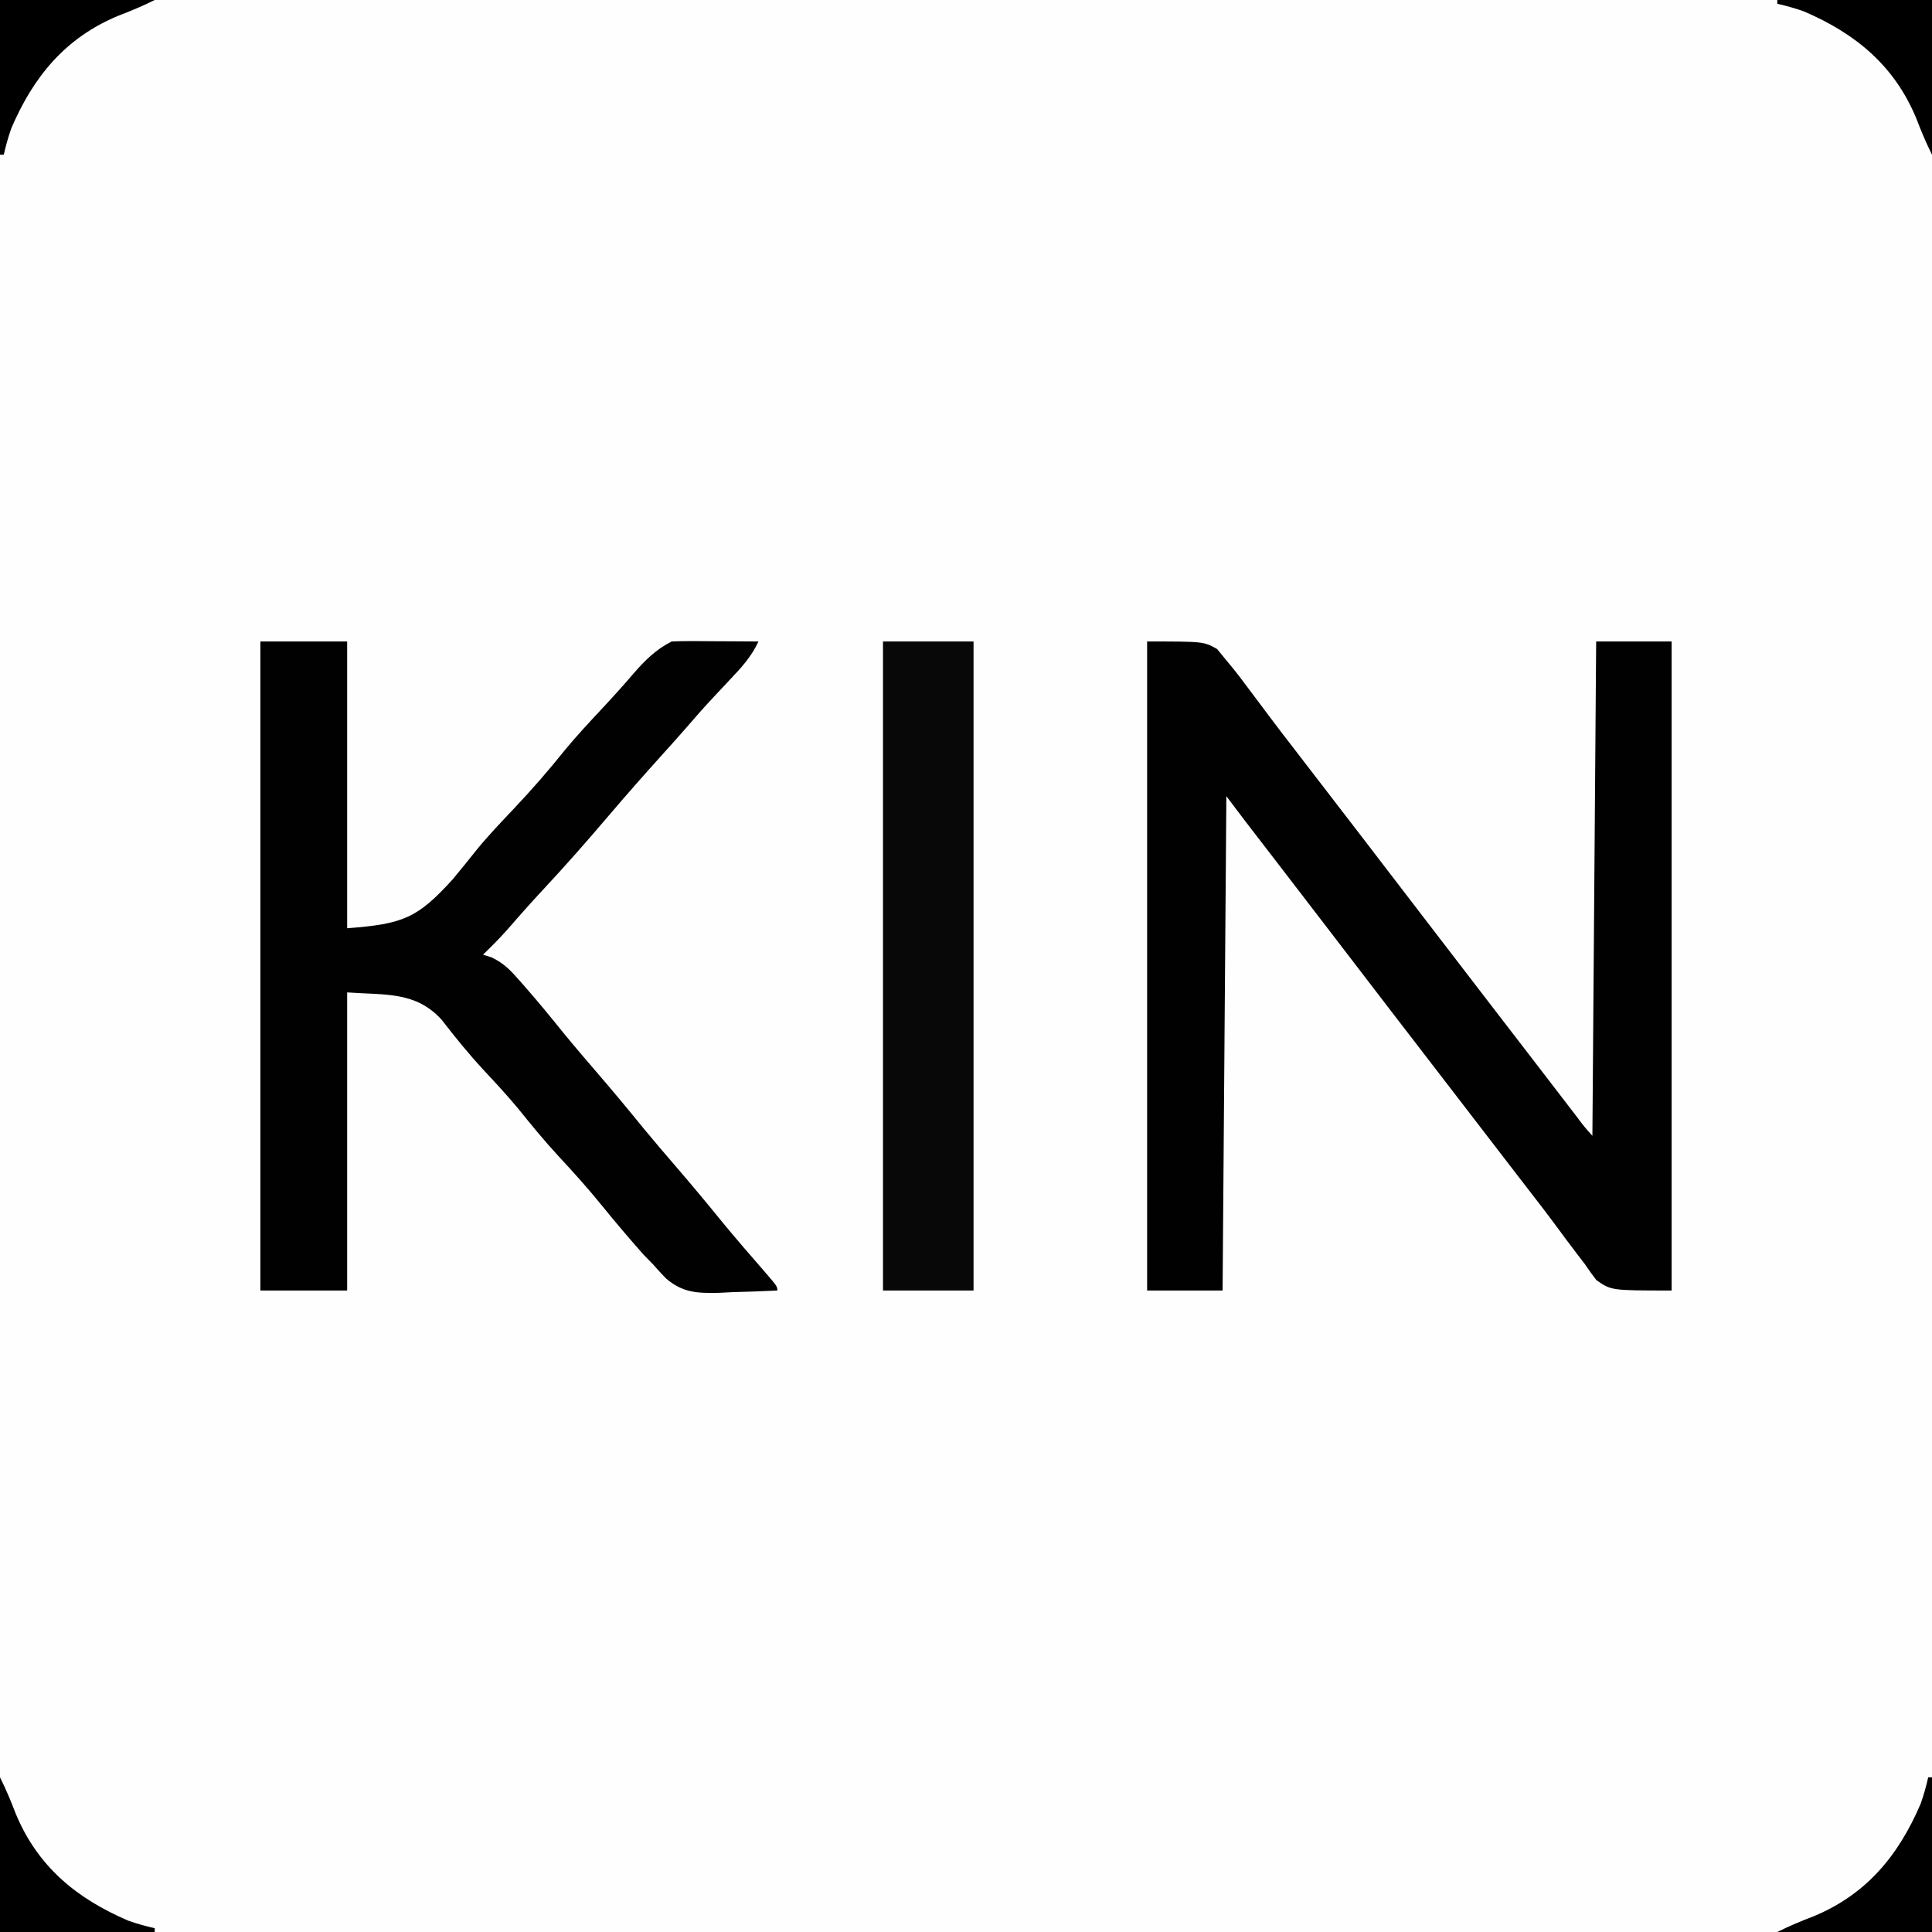
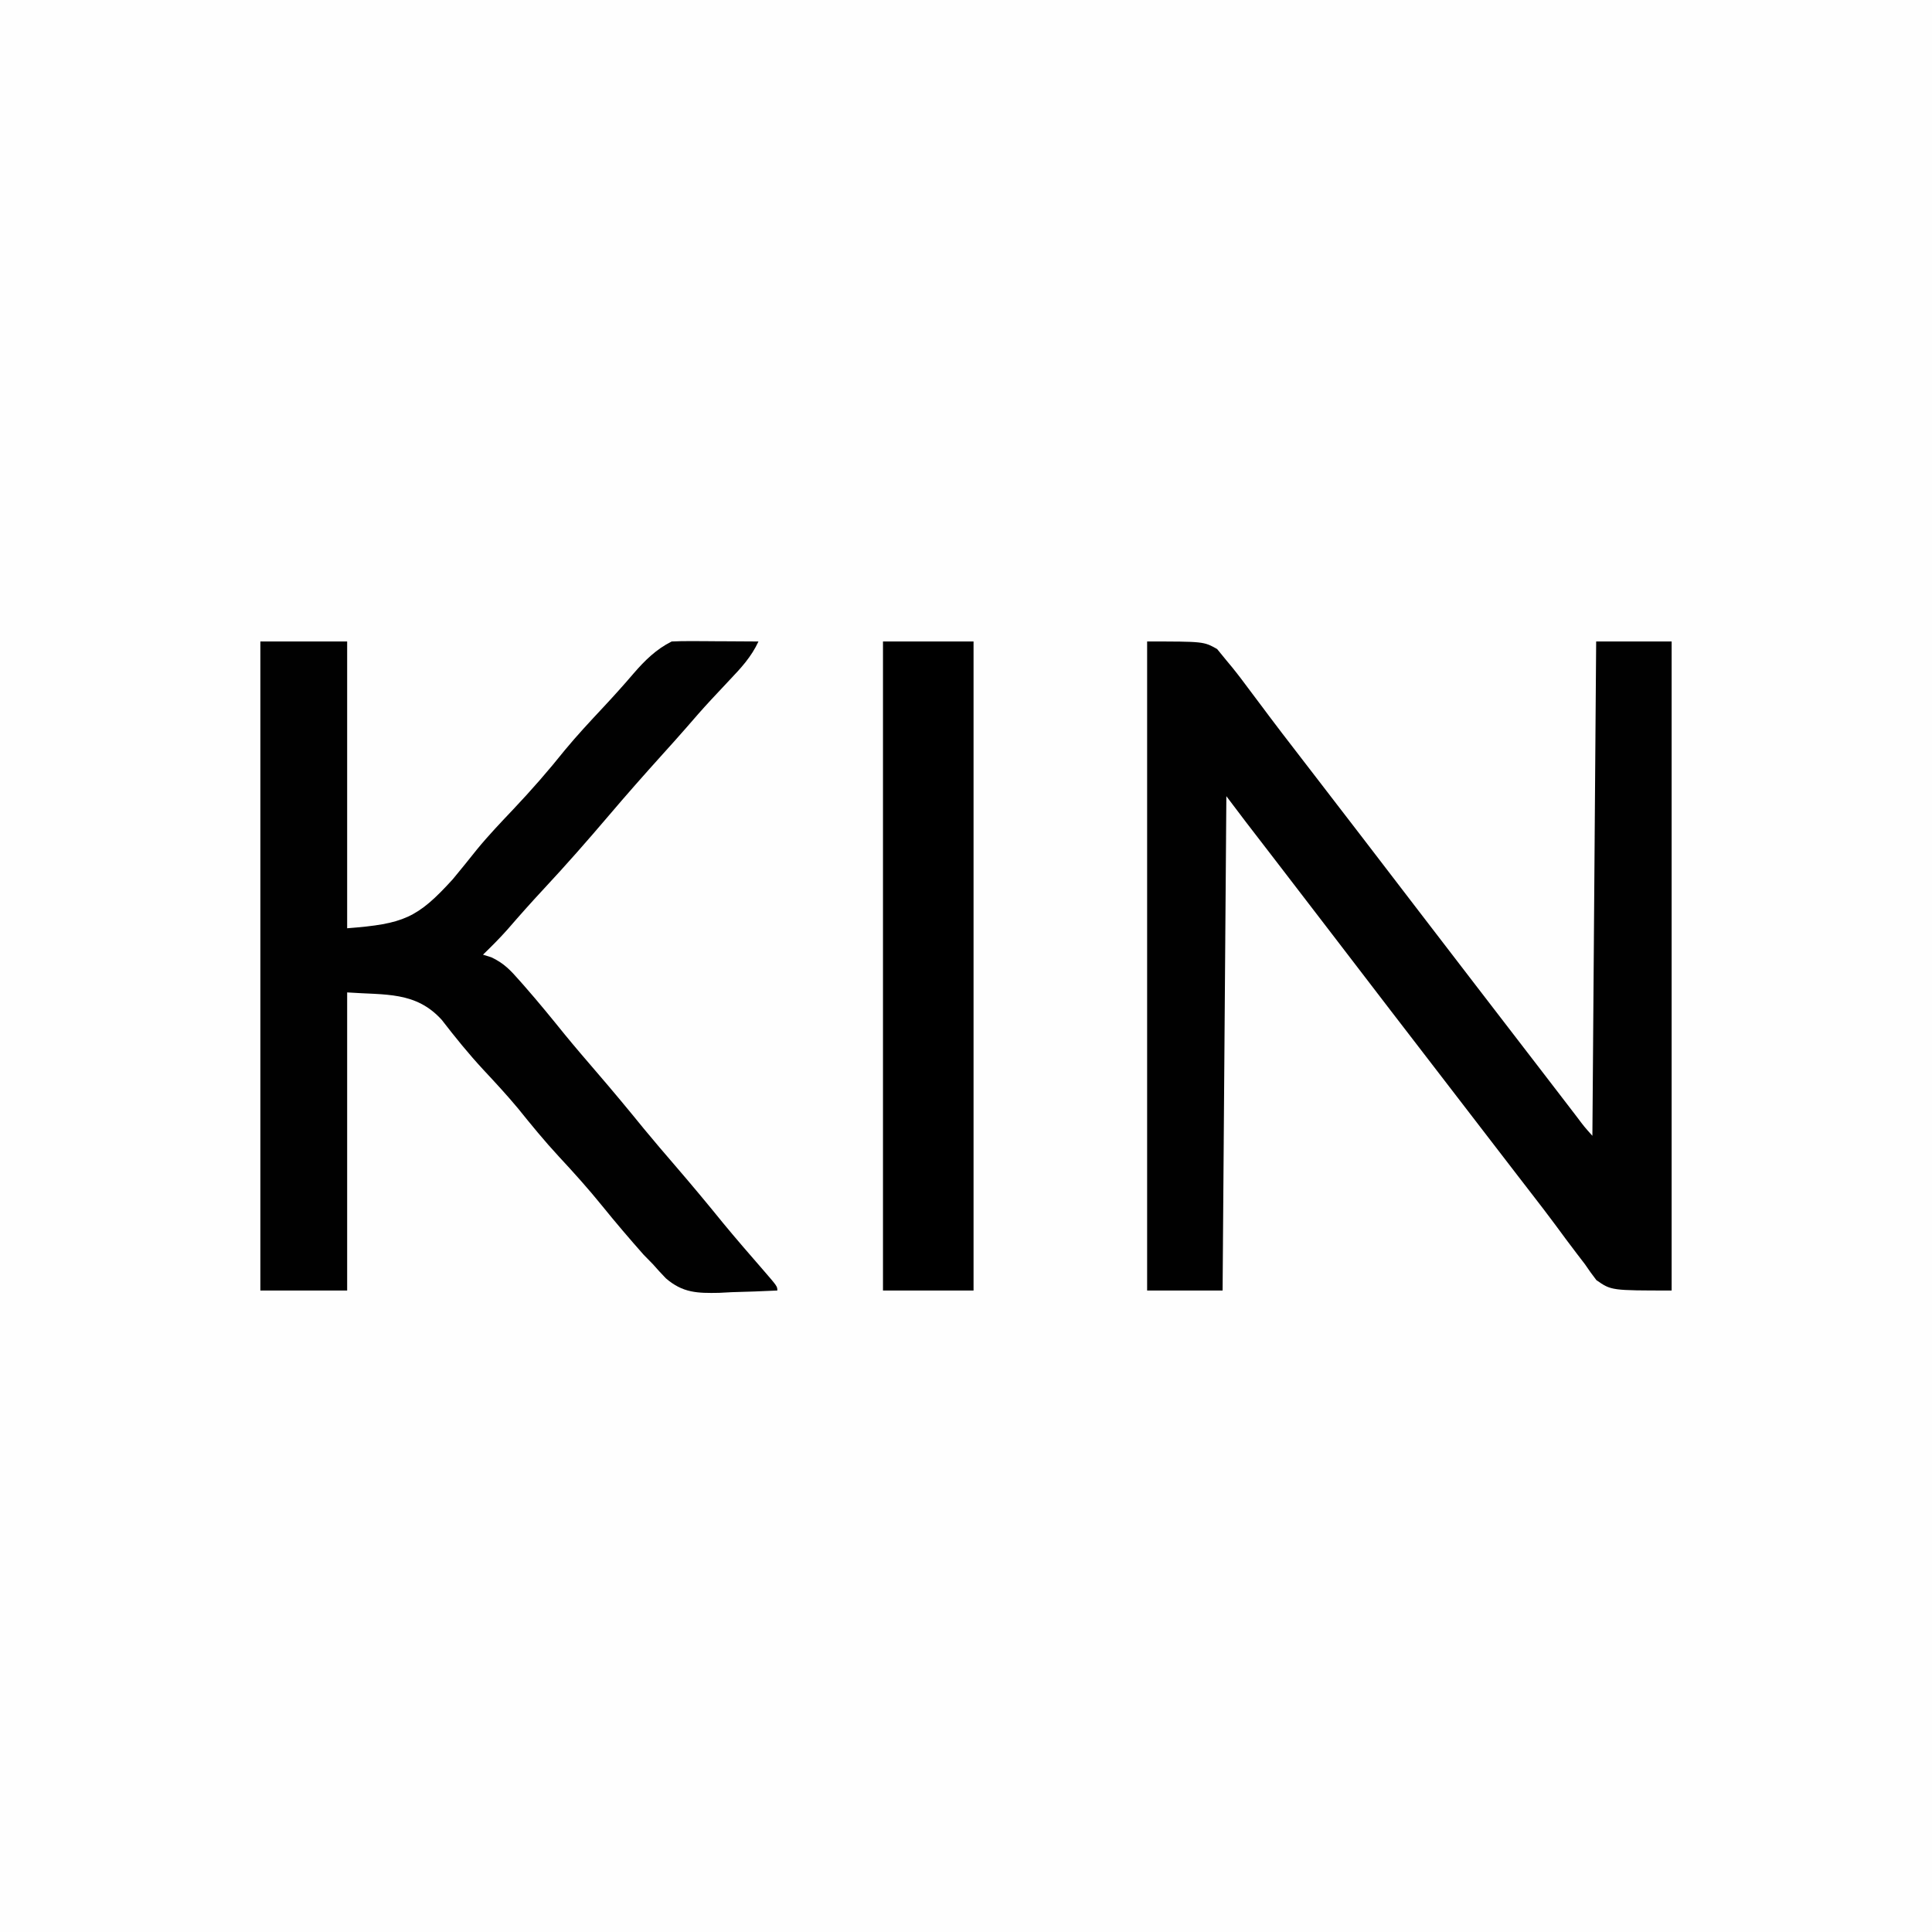
<svg xmlns="http://www.w3.org/2000/svg" version="1.1" width="512" height="512">
  <path d="M0 0 C168.96 0 337.92 0 512 0 C512 168.96 512 337.92 512 512 C343.04 512 174.08 512 0 512 C0 343.04 0 174.08 0 0 Z " fill="#FEFEFE" transform="translate(0,0)" />
  <path d="M0 0 C15 0 15 0 18.547 2 C19.761 3.485 19.761 3.485 21 5 C21.493 5.593 21.986 6.186 22.494 6.797 C24.139 8.825 25.698 10.9 27.25 13 C28.397 14.526 29.544 16.052 30.691 17.578 C31.252 18.329 31.813 19.08 32.391 19.854 C34.63 22.84 36.906 25.797 39.188 28.75 C39.985 29.786 40.783 30.823 41.605 31.891 C42.396 32.917 43.186 33.943 44 35 C46.086 37.711 48.172 40.423 50.257 43.135 C52.302 45.794 54.348 48.452 56.395 51.109 C61.669 57.96 66.926 64.824 72.176 71.693 C77.104 78.139 82.049 84.572 87 91 C88.667 93.166 90.333 95.333 92 97.5 C92.833 98.583 93.667 99.667 94.5 100.75 C99.5 107.25 99.5 107.25 100.752 108.878 C101.578 109.952 102.404 111.025 103.23 112.099 C105.428 114.955 107.623 117.812 109.816 120.672 C110.276 121.271 110.736 121.869 111.209 122.486 C112.095 123.641 112.98 124.796 113.865 125.951 C115.824 128.568 115.824 128.568 118 131 C118.33 87.77 118.66 44.54 119 0 C125.6 0 132.2 0 139 0 C139 56.76 139 113.52 139 172 C123 172 123 172 119.062 169.25 C117.993 167.87 116.977 166.448 116 165 C115.322 164.116 114.644 163.231 113.945 162.32 C111.996 159.778 110.093 157.208 108.2 154.624 C106.192 151.907 104.127 149.235 102.062 146.562 C101.646 146.023 101.23 145.483 100.802 144.927 C99.957 143.832 99.111 142.736 98.266 141.641 C96.174 138.93 94.087 136.215 92 133.5 C91.167 132.417 90.333 131.333 89.5 130.25 C84.5 123.75 79.5 117.25 74.5 110.75 C74.088 110.214 73.675 109.678 73.251 109.126 C72.415 108.039 71.579 106.953 70.743 105.866 C68.698 103.207 66.652 100.549 64.605 97.891 C59.331 91.04 54.074 84.176 48.824 77.307 C43.896 70.861 38.951 64.428 34 58 C32.187 55.646 30.375 53.292 28.562 50.938 C27.759 49.895 26.956 48.852 26.129 47.777 C24.405 45.529 22.7 43.266 21 41 C20.67 84.23 20.34 127.46 20 172 C13.4 172 6.8 172 0 172 C0 115.24 0 58.48 0 0 Z " fill="#010101" transform="translate(304,170)" />
  <path d="M0 0 C7.59 0 15.18 0 23 0 C23 25.08 23 50.16 23 76 C37.922 74.852 41.612 73.33 51 63 C53.173 60.388 55.296 57.74 57.418 55.086 C60.44 51.398 63.723 47.961 67 44.5 C71.81 39.416 76.348 34.225 80.719 28.754 C83.898 24.916 87.282 21.284 90.684 17.644 C93.503 14.628 96.257 11.579 98.938 8.438 C101.889 5.026 104.925 2.037 109 0 C110.74 -0.084 112.484 -0.107 114.227 -0.098 C115.258 -0.094 116.289 -0.091 117.352 -0.088 C118.432 -0.08 119.512 -0.071 120.625 -0.062 C122.257 -0.056 122.257 -0.056 123.922 -0.049 C126.615 -0.037 129.307 -0.021 132 0 C130.115 4.079 127.382 7.023 124.312 10.25 C123.218 11.417 122.124 12.585 121.031 13.754 C120.505 14.315 119.979 14.876 119.438 15.454 C117.134 17.932 114.921 20.485 112.707 23.043 C110.664 25.386 108.583 27.693 106.5 30 C101.701 35.323 96.959 40.689 92.32 46.152 C86.729 52.73 81.051 59.193 75.165 65.509 C71.857 69.059 68.642 72.673 65.469 76.344 C63.408 78.668 61.229 80.838 59 83 C59.727 83.228 60.454 83.456 61.203 83.691 C64.582 85.272 66.293 87.139 68.75 89.938 C69.183 90.427 69.615 90.916 70.061 91.421 C73.676 95.542 77.142 99.785 80.586 104.051 C83.339 107.414 86.162 110.709 89 114 C93.3 118.989 97.505 124.042 101.656 129.156 C104.393 132.477 107.191 135.74 110 139 C114.288 143.976 118.485 149.013 122.621 154.117 C126.075 158.303 129.626 162.403 133.191 166.494 C137 170.893 137 170.893 137 172 C133.001 172.205 129.003 172.328 125 172.438 C123.875 172.496 122.749 172.555 121.59 172.615 C115.816 172.733 111.95 172.643 107.465 168.77 C106.28 167.541 105.121 166.287 104 165 C103.197 164.18 102.394 163.36 101.566 162.516 C97.827 158.287 94.174 154.015 90.625 149.625 C86.944 145.071 83.072 140.764 79.086 136.481 C75.305 132.394 71.803 128.12 68.312 123.781 C65.364 120.235 62.246 116.87 59.099 113.5 C55.182 109.278 51.592 104.837 48.07 100.277 C41.163 92.679 33.148 93.725 23 93 C23 119.07 23 145.14 23 172 C15.41 172 7.82 172 0 172 C0 115.24 0 58.48 0 0 Z " fill="#010101" transform="translate(69,170)" />
-   <path d="M0 0 C7.92 0 15.84 0 24 0 C24 56.76 24 113.52 24 172 C16.08 172 8.16 172 0 172 C0 115.24 0 58.48 0 0 Z " fill="#080808" transform="translate(234,170)" />
-   <path d="M0 0 C0.33 0 0.66 0 1 0 C1 13.53 1 27.06 1 41 C-12.53 41 -26.06 41 -40 41 C-36.778 39.389 -33.665 38.096 -30.312 36.812 C-16.33 30.995 -7.87 20.708 -2 7 C-1.178 4.66 -0.55 2.422 0 0 Z " fill="#000000" transform="translate(511,471)" />
-   <path d="M0 0 C1.611 3.222 2.904 6.335 4.188 9.688 C10.005 23.67 20.292 32.13 34 38 C36.34 38.822 38.578 39.45 41 40 C41 40.33 41 40.66 41 41 C27.47 41 13.94 41 0 41 C0 27.47 0 13.94 0 0 Z " fill="#000000" transform="translate(0,471)" />
-   <path d="M0 0 C13.53 0 27.06 0 41 0 C41 13.53 41 27.06 41 41 C39.389 37.778 38.096 34.665 36.812 31.312 C30.995 17.33 20.708 8.87 7 3 C4.66 2.178 2.422 1.55 0 1 C0 0.67 0 0.34 0 0 Z " fill="#000000" transform="translate(471,0)" />
-   <path d="M0 0 C13.53 0 27.06 0 41 0 C37.778 1.611 34.665 2.904 31.312 4.188 C17.33 10.005 8.87 20.292 3 34 C2.178 36.34 1.55 38.578 1 41 C0.67 41 0.34 41 0 41 C0 27.47 0 13.94 0 0 Z " fill="#000000" transform="translate(0,0)" />
+   <path d="M0 0 C7.92 0 15.84 0 24 0 C24 56.76 24 113.52 24 172 C16.08 172 8.16 172 0 172 C0 115.24 0 58.48 0 0 Z " transform="translate(234,170)" />
</svg>
